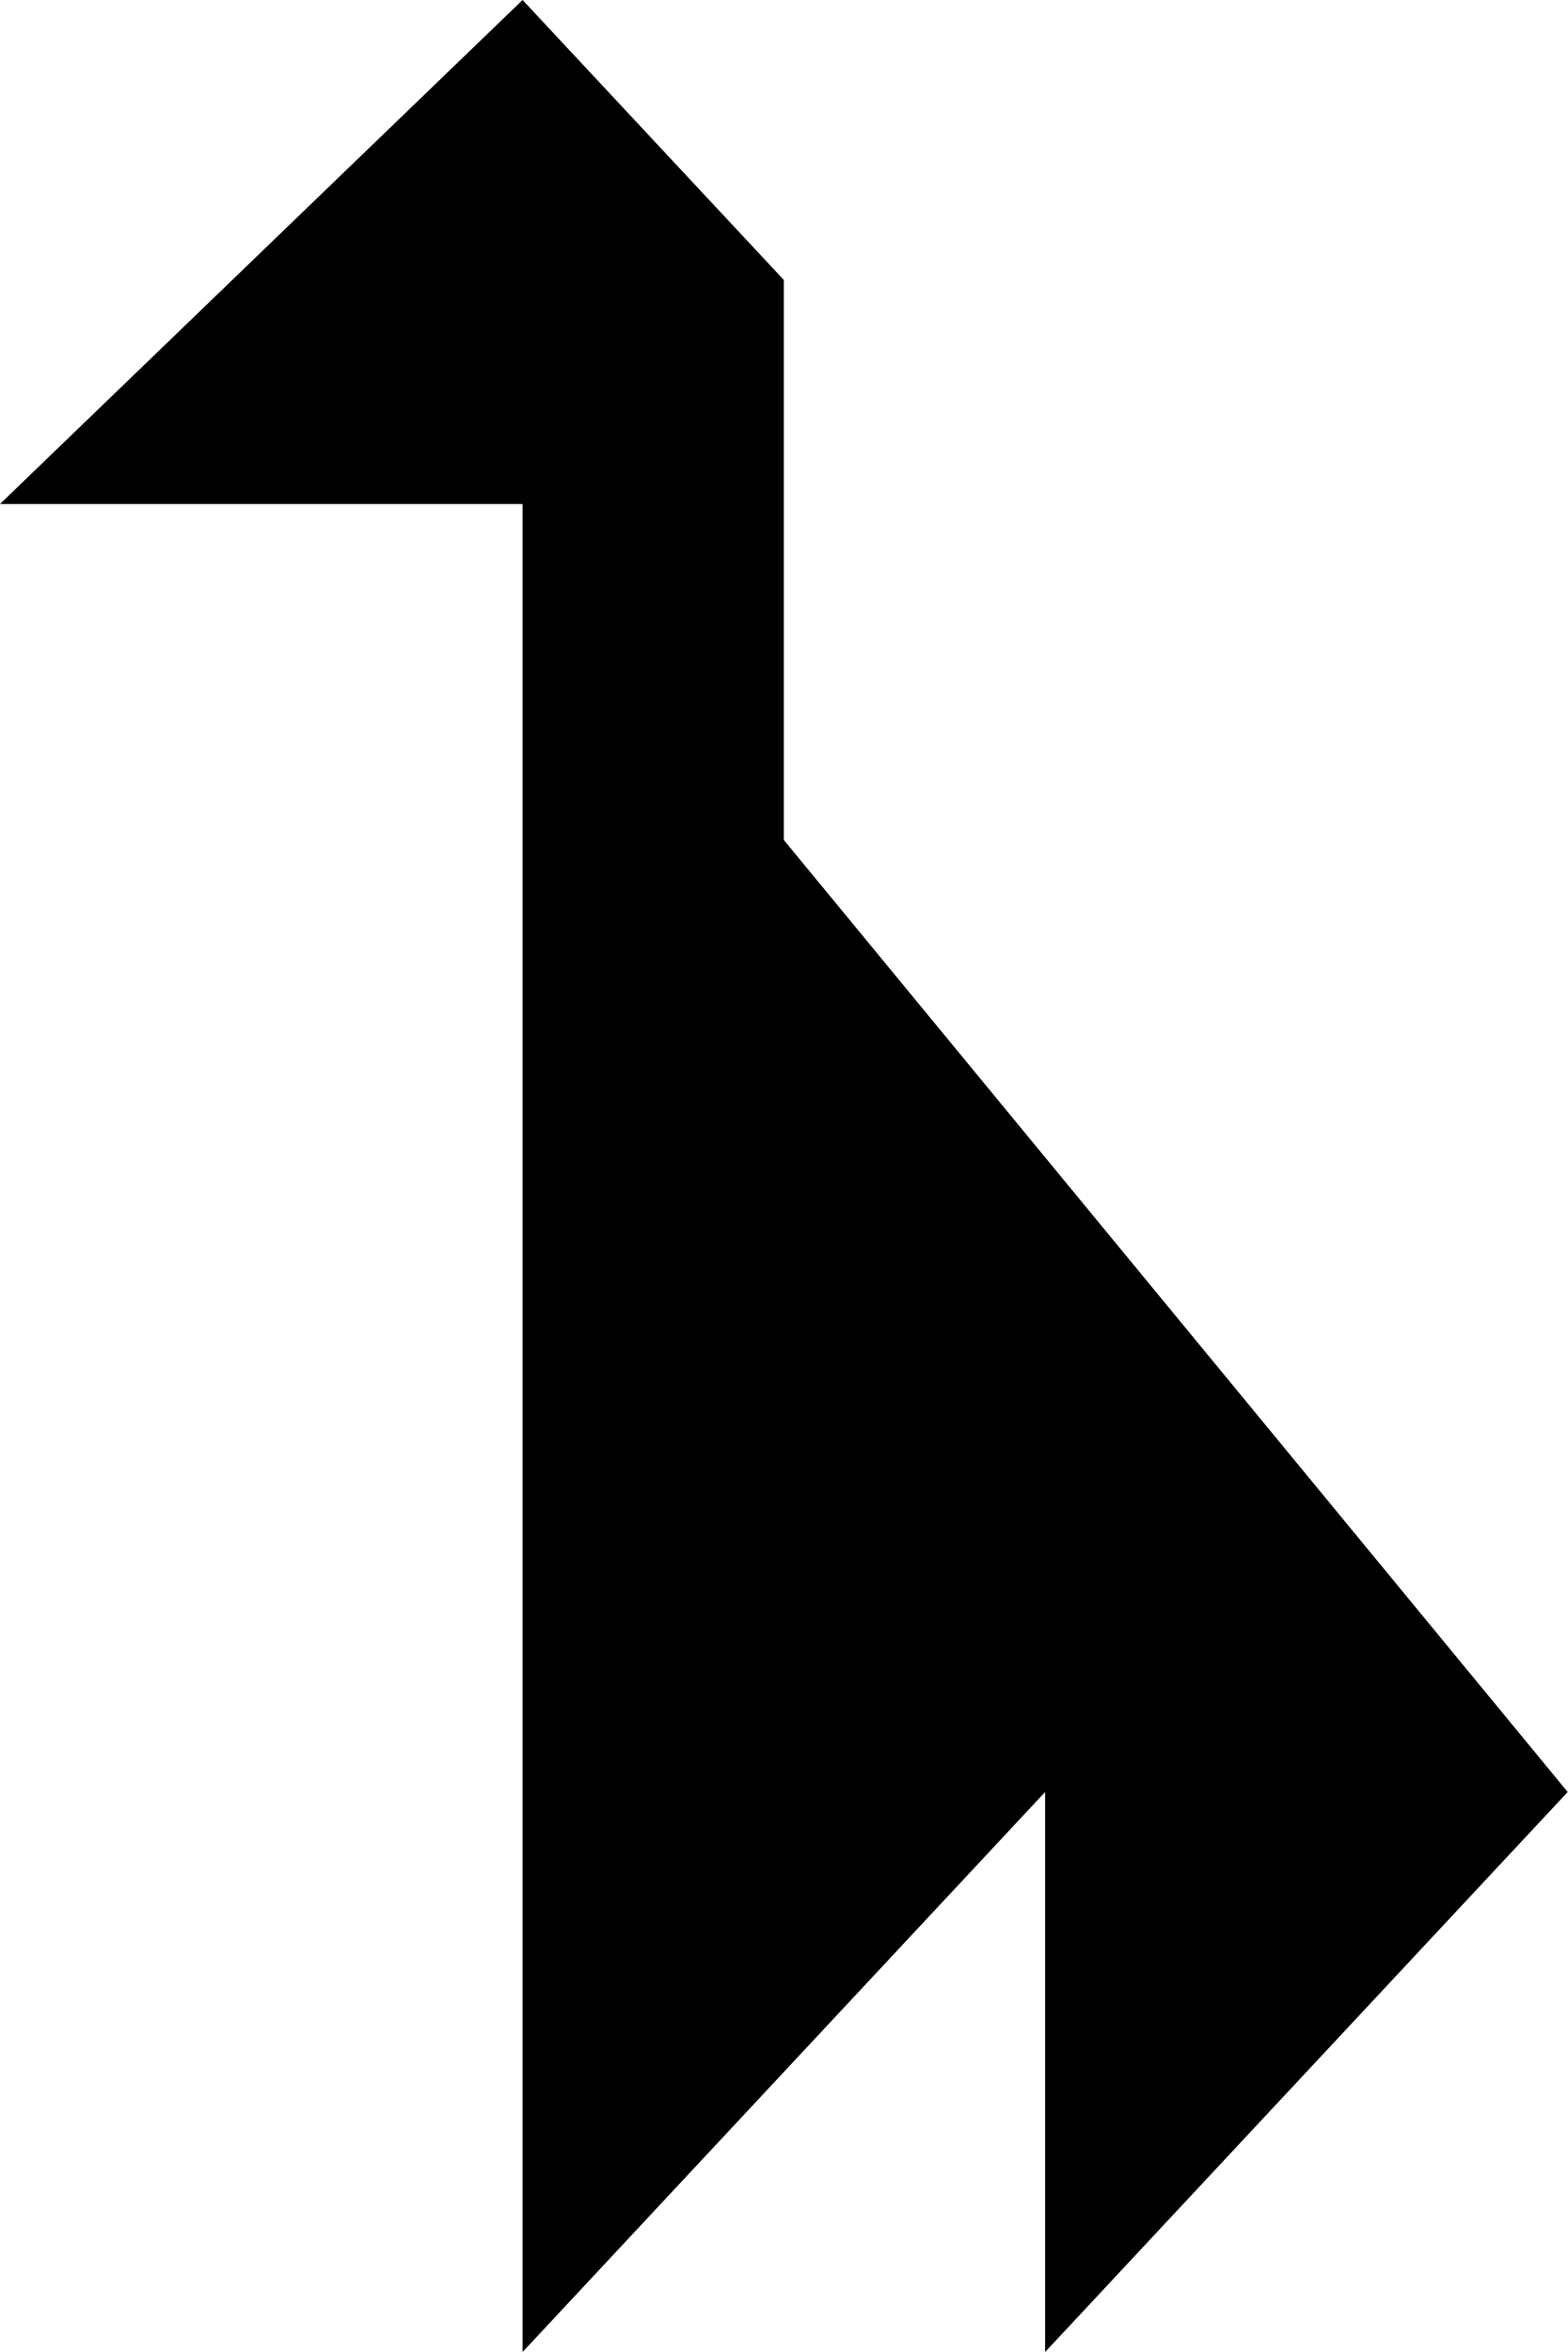
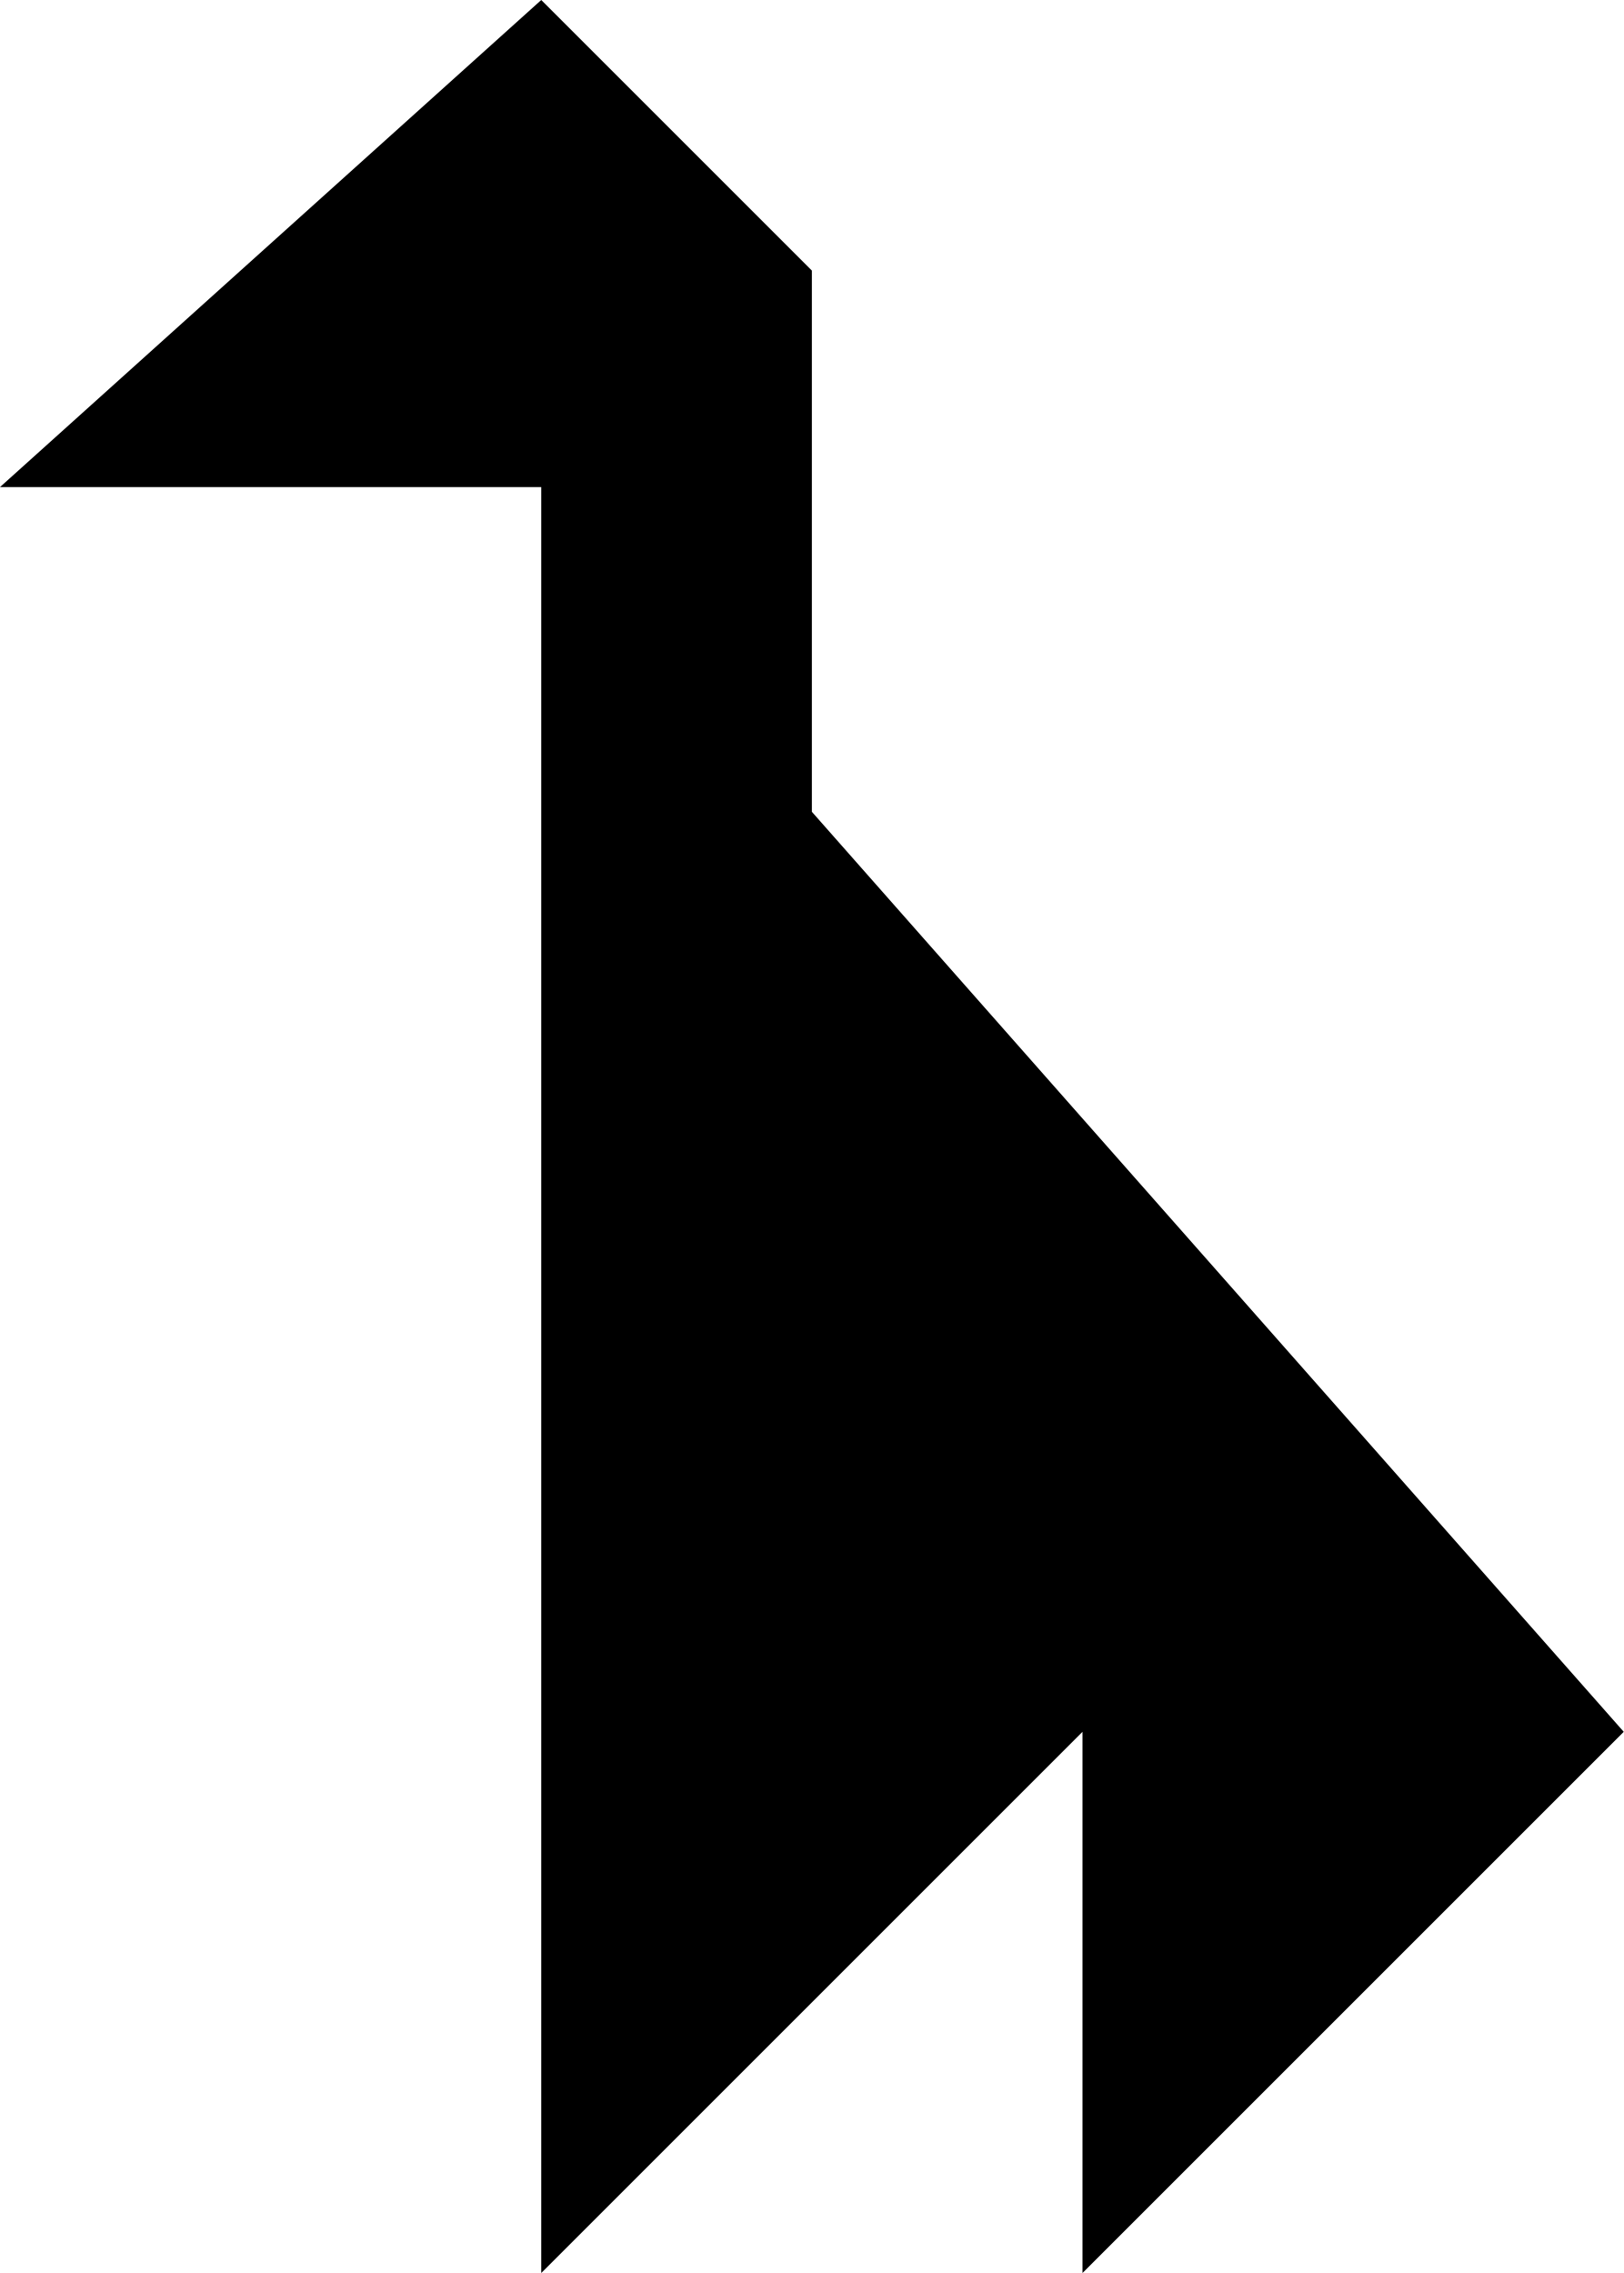
- <svg xmlns="http://www.w3.org/2000/svg" width="317.5mm" height="476.25mm" viewBox="0 0 317.5 476.25" version="1.1" id="svg8">
+ <svg xmlns="http://www.w3.org/2000/svg" width="30mm" height="42mm" viewBox="0 0 30 42" version="1.1" id="svg8">
  <defs id="defs2" />
-   <g id="layer-giraffe" transform="translate(17.75,32.125)">
-     <path style="fill:#000000;stroke-width:0" d="M 88.083,69.929 H -17.75 L 88.083,-32.125 141,24.571 V 137.964 L 299.75,330.732 193.917,444.125 V 330.732 L 88.083,444.125 Z" id="path-giraffe" />
+   <g id="layer-giraffe" transform="translate(-126,-185)">
+     <path style="fill:#000000;stroke-width:0" d="m 136,194 h -10 l 10,-9 5,5 v 10 l 15,17 -10,10 v -10 l -10,10 z" id="path-giraffe" />
  </g>
</svg>
